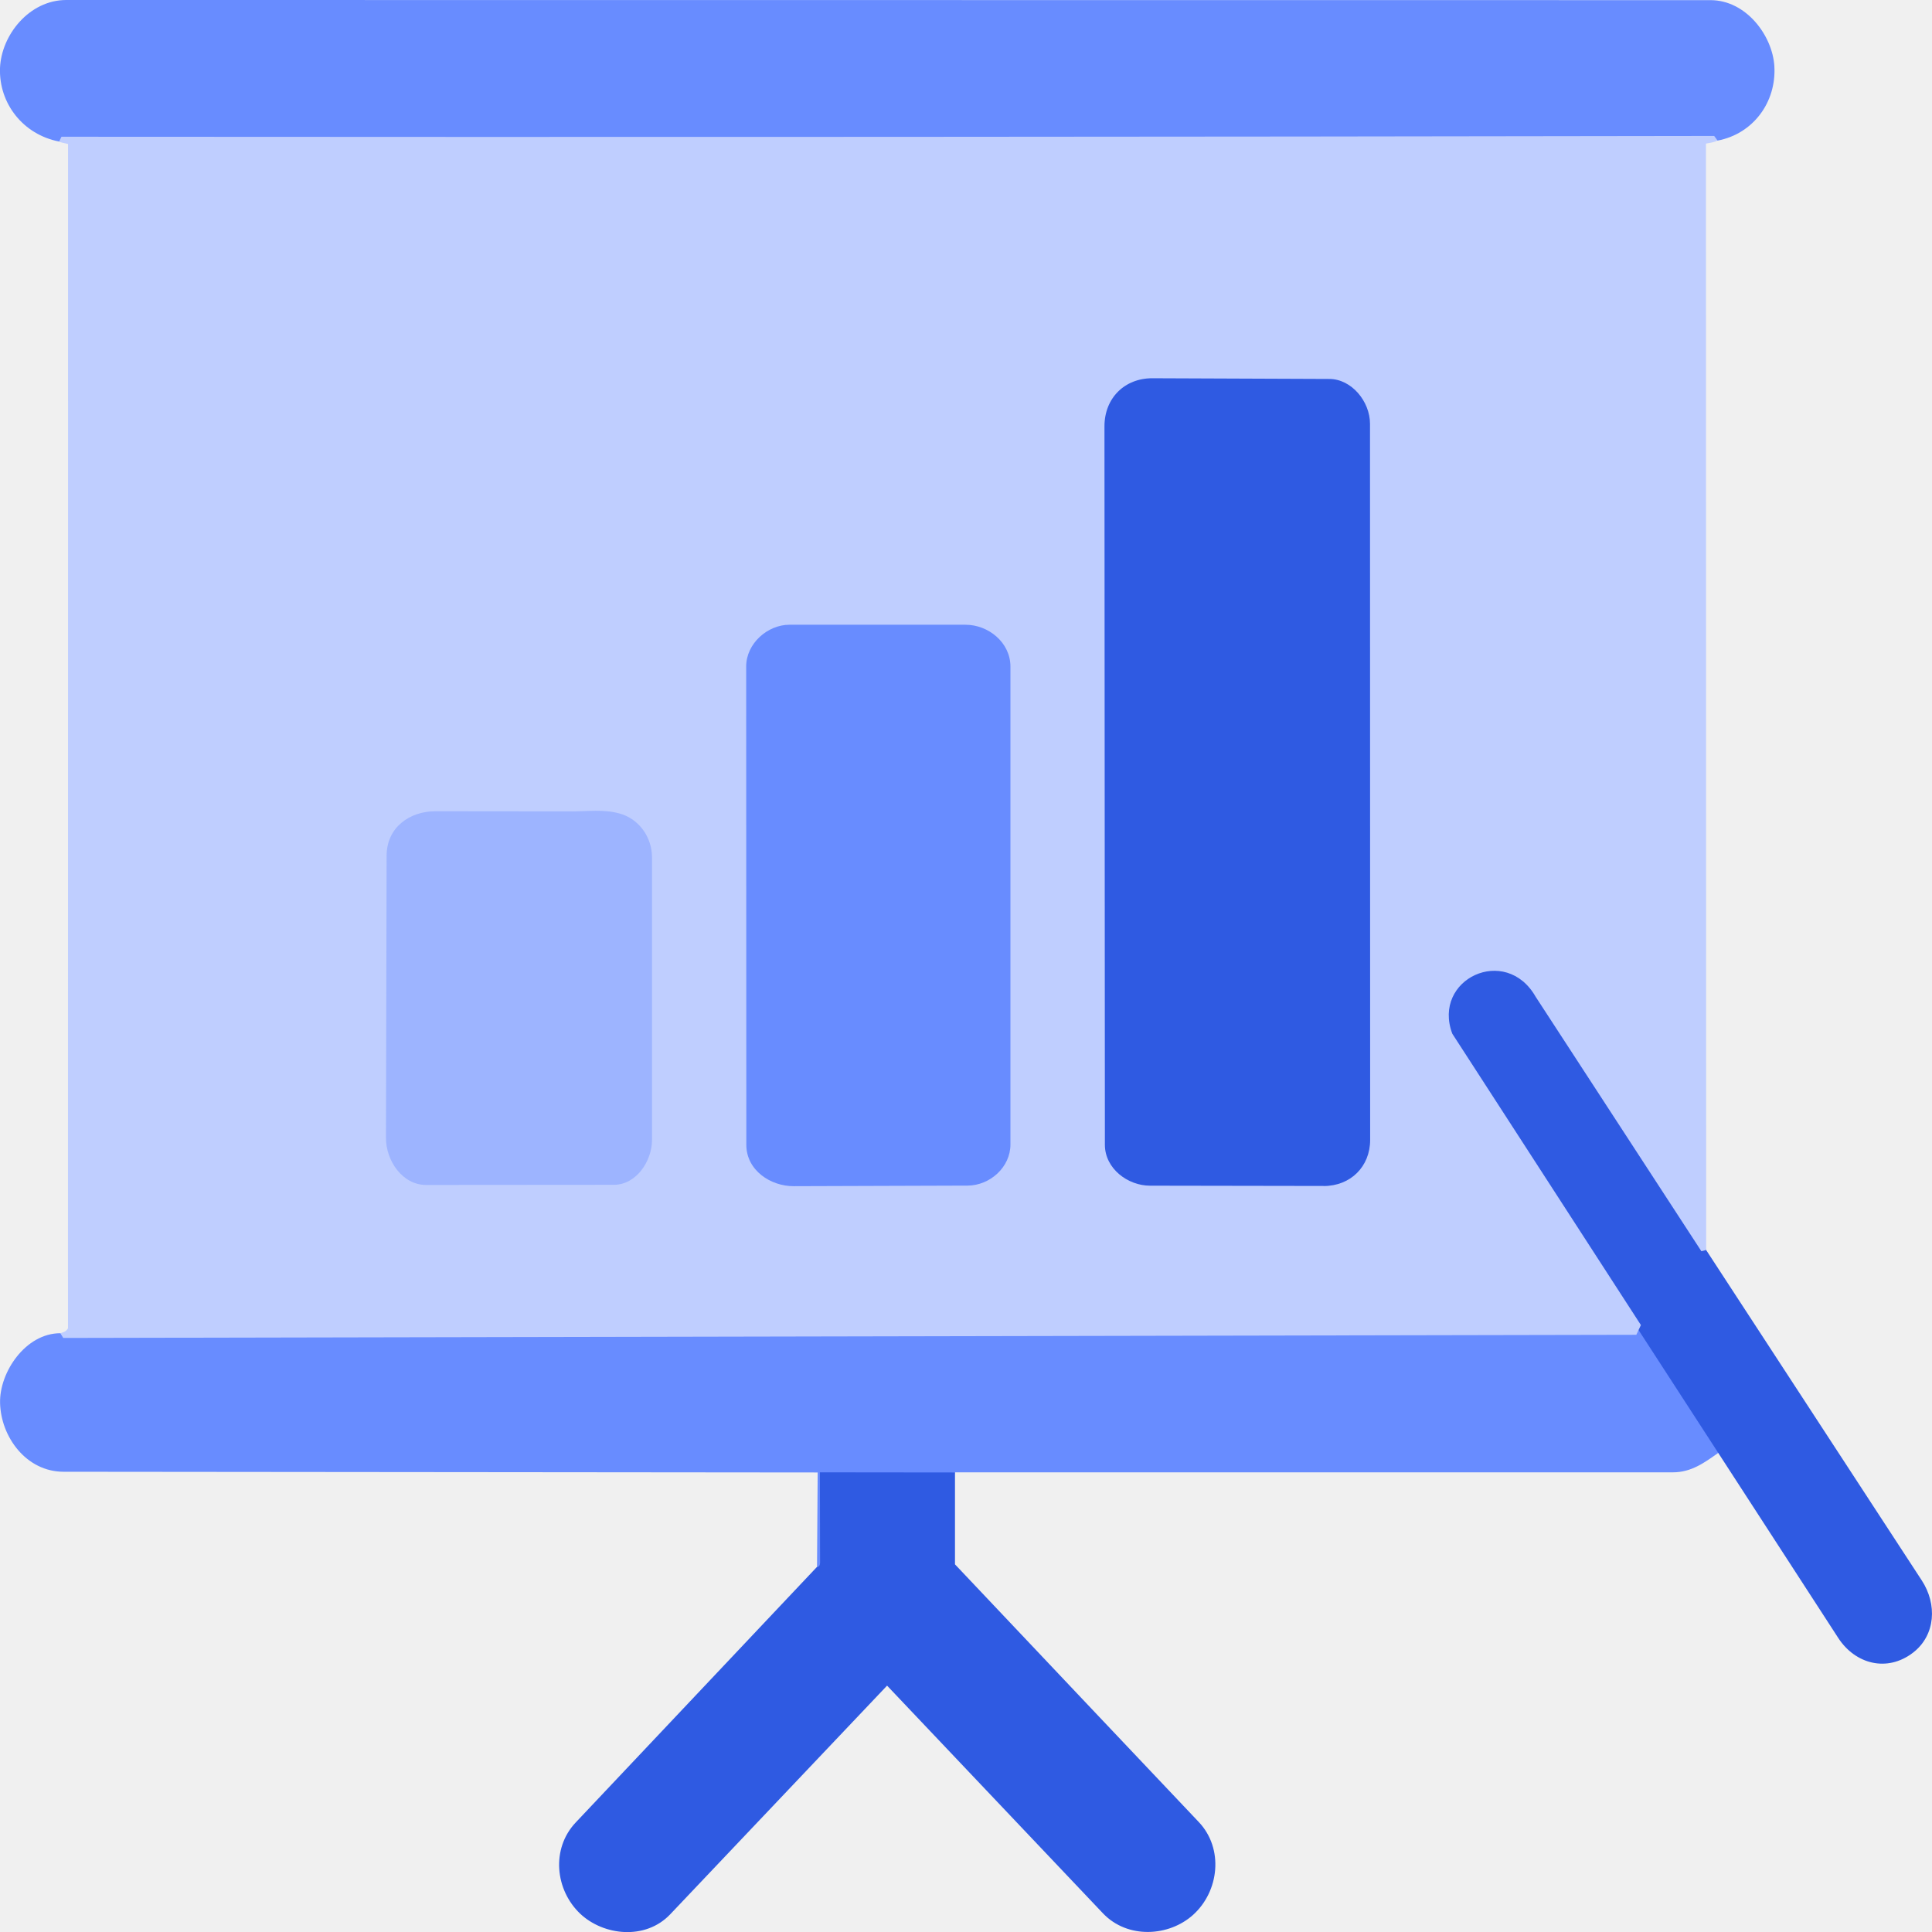
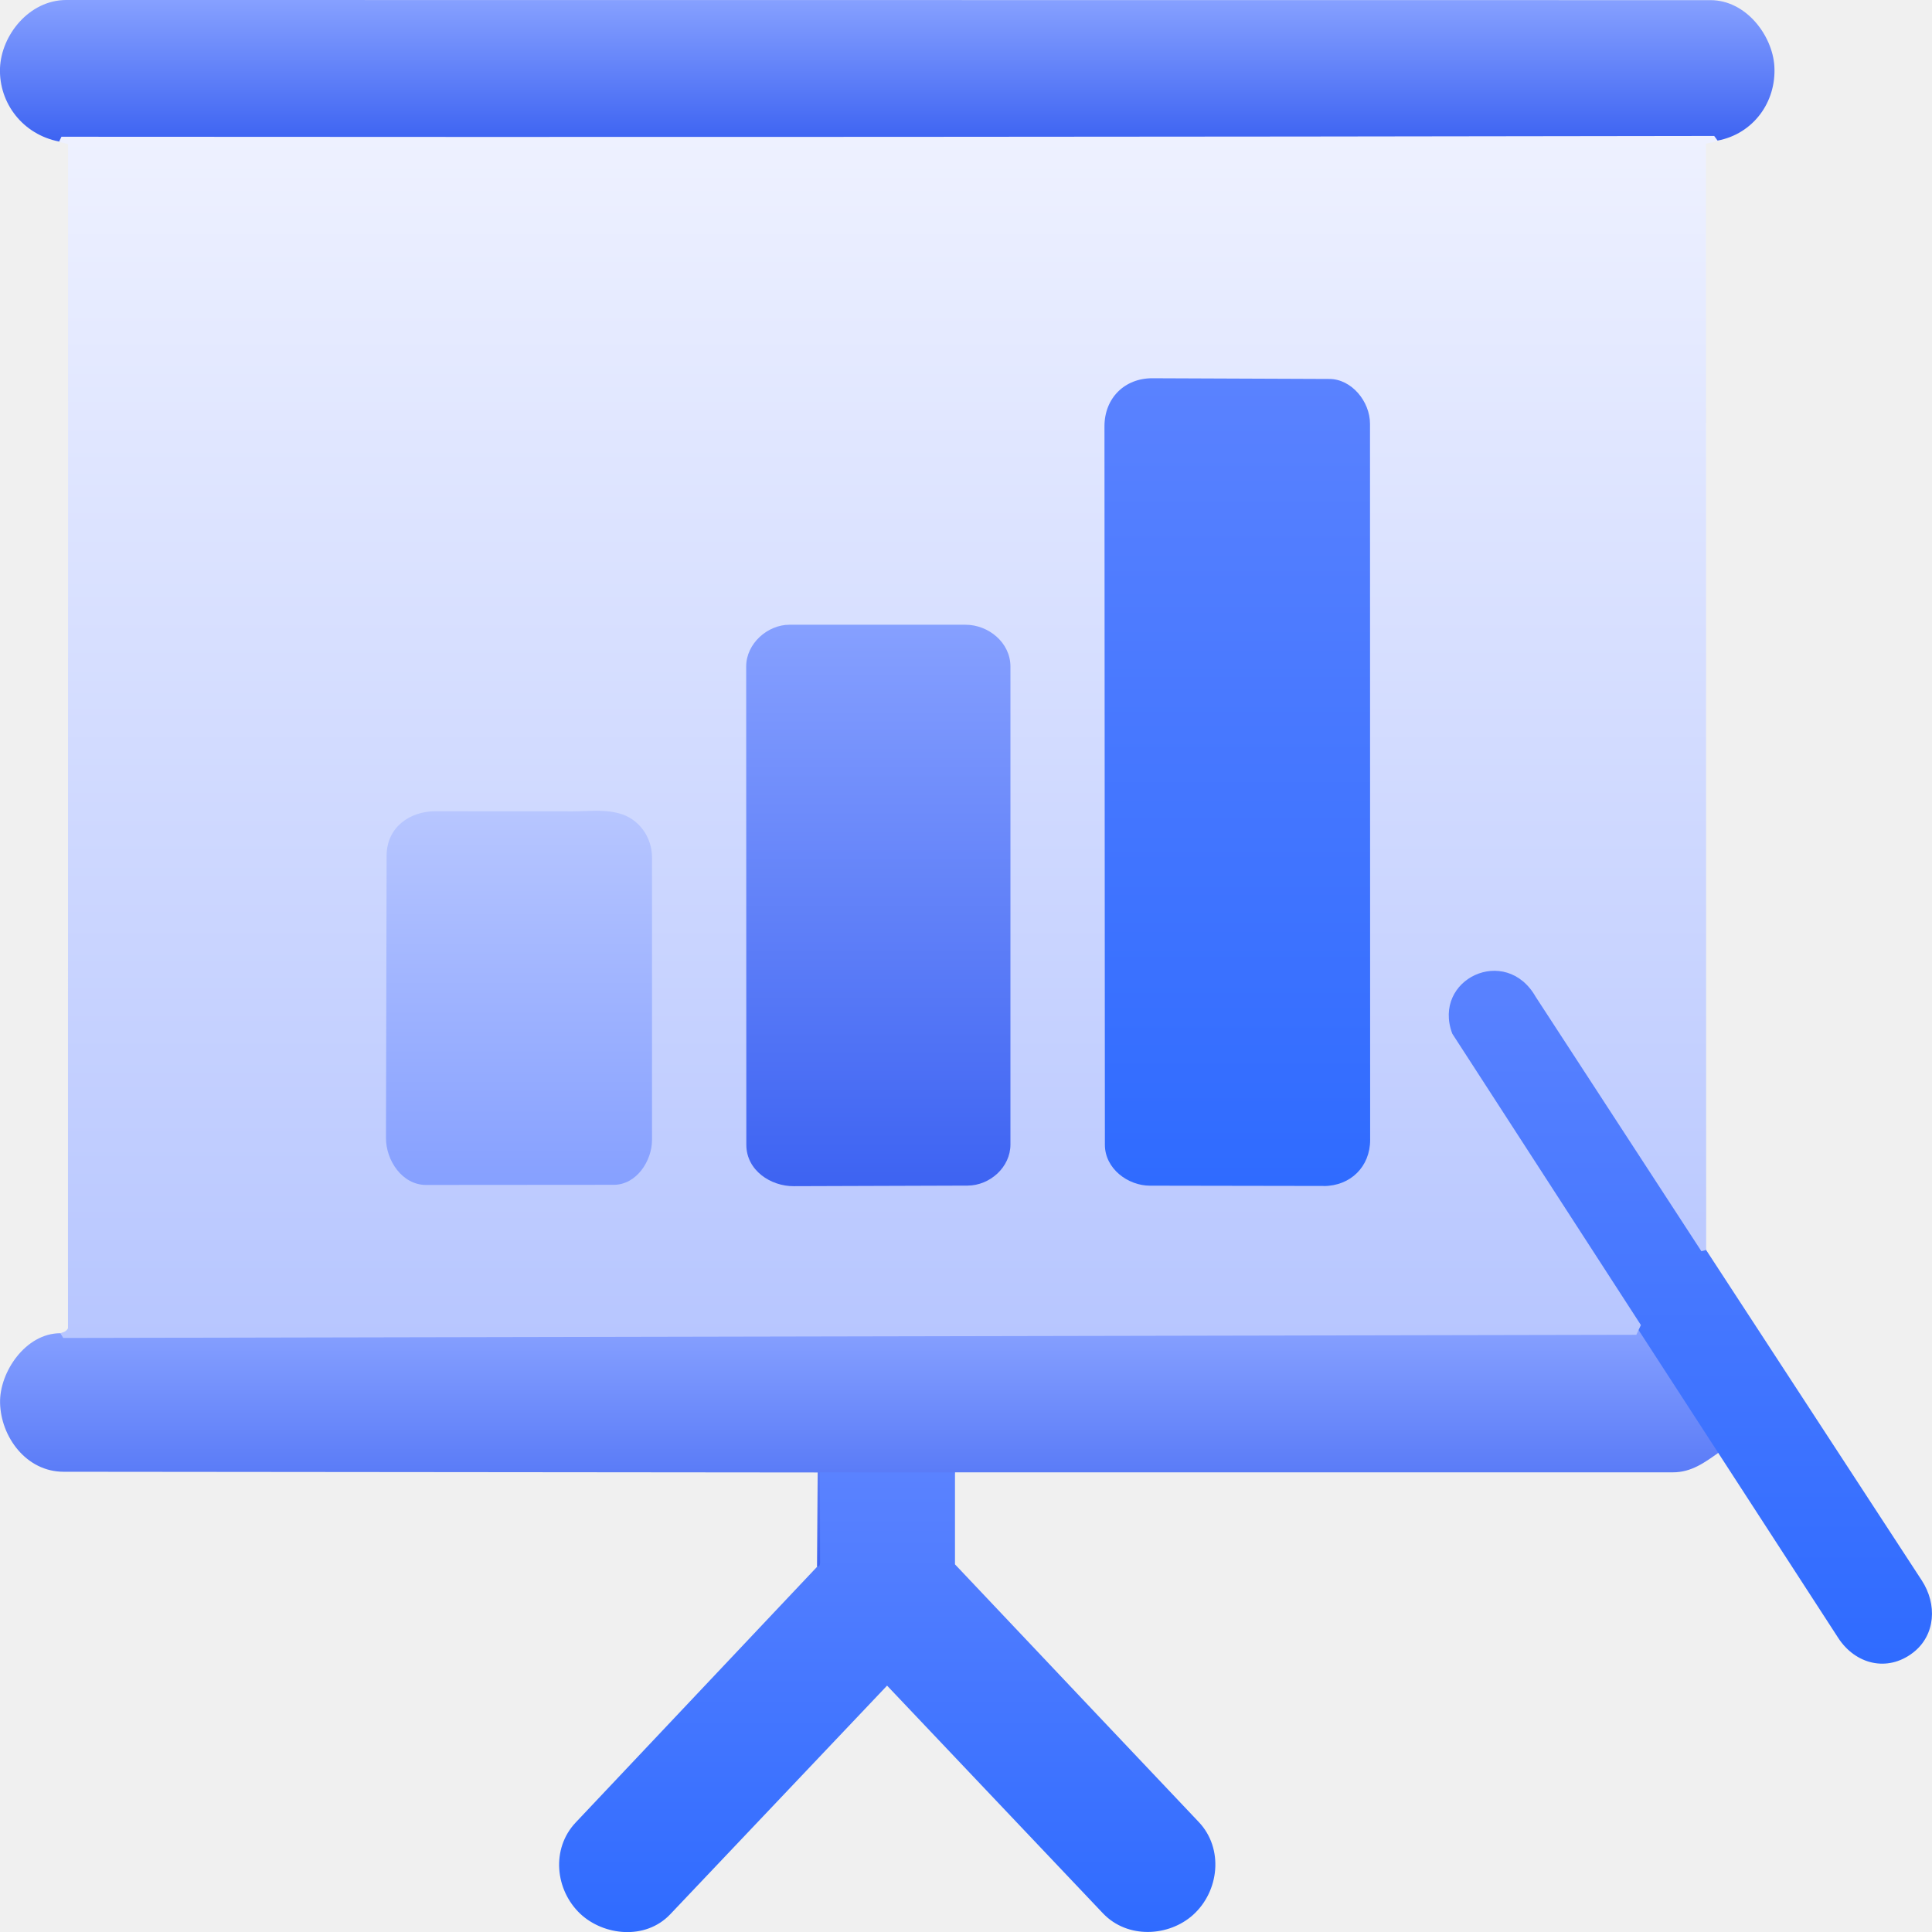
<svg xmlns="http://www.w3.org/2000/svg" preserveAspectRatio="none" overflow="visible" style="display: block;" width="27" height="27" viewBox="0 0 27 27" fill="none">
  <g id="ã¹ã- ã¹ 1" clip-path="url(#clip0_0_19)">
-     <path id="Vector" d="M24.002 1.965L23.74 1.978H0.826C0.324 1.881 -0.016 1.447 0 0.954C0.017 0.49 0.409 0 0.926 0L23.904 0.002C24.404 0.002 24.771 0.499 24.797 0.925C24.827 1.431 24.497 1.873 24.002 1.965L24.002 1.965Z" fill="#688CFF" />
-     <path id="Vector_2" d="M24.012 20.305C23.824 20.438 23.638 20.576 23.38 20.576H13.347L13.316 20.642L11.544 20.64C11.522 21.037 11.516 21.441 11.526 21.852C11.515 21.931 11.476 21.951 11.418 21.895L11.427 20.578L0.888 20.568C0.368 20.568 0.011 20.081 0.001 19.605C-0.009 19.178 0.356 18.632 0.843 18.632L22.899 18.587L22.971 18.577L24.046 20.235L24.012 20.304V20.305Z" fill="#688CFF" />
-     <path id="Vector_3" d="M13.346 20.576V21.862L15.298 23.926L16.754 25.464C17.105 25.836 17.038 26.433 16.673 26.761C16.335 27.065 15.757 27.1 15.414 26.739L12.397 23.557L9.367 26.752C9.02 27.118 8.434 27.051 8.109 26.745C7.758 26.413 7.699 25.836 8.046 25.469L11.418 21.897C11.448 21.899 11.461 21.872 11.461 21.837L11.458 20.576L13.348 20.578L13.346 20.576Z" fill="#2F5AE2" />
-     <path id="Vector_4" d="M23.844 17.47L26.856 22.085C27.075 22.419 27.051 22.852 26.735 23.096C26.373 23.375 25.927 23.256 25.69 22.891L24.013 20.305L22.9 18.589L20.264 14.521C20.043 14.18 20.253 13.733 20.568 13.574C20.944 13.386 21.295 13.554 21.517 13.894L23.846 17.471L23.844 17.47Z" fill="#2F5AE2" />
+ ã¹ 1" clip-path="url(#clip0_0_26)">
+     <path id="Vector" d="M24.002 1.965L23.74 1.978H0.826C0.324 1.881 -0.016 1.447 0 0.954C0.017 0.49 0.409 0 0.926 0L23.904 0.002C24.404 0.002 24.771 0.499 24.797 0.925C24.827 1.431 24.497 1.873 24.002 1.965L24.002 1.965Z" fill="url(#paint0_linear_0_26)" />
+     <path id="Vector_2" d="M24.012 20.305C23.824 20.438 23.638 20.576 23.38 20.576H13.347L13.316 20.642L11.544 20.64C11.522 21.037 11.516 21.441 11.526 21.852C11.515 21.931 11.476 21.951 11.418 21.895L11.427 20.578L0.888 20.568C0.368 20.568 0.011 20.081 0.001 19.605C-0.009 19.178 0.356 18.632 0.843 18.632L22.899 18.587L22.971 18.577L24.046 20.235L24.012 20.304V20.305Z" fill="url(#paint1_linear_0_26)" />
+     <path id="Vector_3" d="M13.346 20.576V21.862L15.298 23.926L16.754 25.464C17.105 25.836 17.038 26.433 16.673 26.761C16.335 27.065 15.757 27.1 15.414 26.739L12.397 23.557L9.367 26.752C9.02 27.118 8.434 27.051 8.109 26.745C7.758 26.413 7.699 25.836 8.046 25.469L11.418 21.897C11.448 21.899 11.461 21.872 11.461 21.837L11.458 20.576L13.348 20.578L13.346 20.576Z" fill="url(#paint2_linear_0_26)" />
+     <path id="Vector_4" d="M23.844 17.47L26.856 22.085C27.075 22.419 27.051 22.852 26.735 23.096C26.373 23.375 25.927 23.256 25.69 22.891L24.013 20.305L22.9 18.589L20.264 14.521C20.043 14.18 20.253 13.733 20.568 13.574C20.944 13.386 21.295 13.554 21.517 13.894L23.846 17.471L23.844 17.47Z" fill="url(#paint3_linear_0_26)" />
    <g id="Group">
-       <path id="Vector_5" d="M24.002 1.965C23.953 1.99 23.912 1.993 23.841 2.007L23.844 17.469L23.777 17.486L21.461 13.93C21.042 13.195 20.01 13.683 20.296 14.446L22.932 18.518L22.899 18.587L22.868 18.654C15.541 18.669 8.213 18.684 0.884 18.698L0.843 18.632C0.876 18.618 0.918 18.618 0.95 18.564L0.951 2.012C0.882 1.996 0.842 1.991 0.827 1.977L0.859 1.911C8.567 1.917 16.267 1.913 23.956 1.9L24.002 1.963L24.002 1.965Z" fill="#BFCEFF" />
-       <path id="Vector_6" d="M18.497 16.574L16.07 16.57C15.764 16.57 15.441 16.333 15.441 15.998L15.435 5.958C15.435 5.563 15.717 5.284 16.107 5.286L18.579 5.296C18.887 5.297 19.146 5.609 19.146 5.923L19.148 15.93C19.148 16.303 18.875 16.575 18.497 16.575V16.574Z" fill="#2F5AE2" />
-       <path id="Vector_7" d="M13.524 16.569L11.093 16.577C10.773 16.579 10.43 16.358 10.43 15.998L10.428 9.314C10.428 8.993 10.728 8.731 11.031 8.731H13.494C13.812 8.731 14.121 8.978 14.121 9.316V15.995C14.121 16.31 13.837 16.567 13.523 16.569H13.524Z" fill="#688CFF" />
-       <path id="Vector_8" d="M8.576 16.558L5.955 16.56C5.622 16.56 5.393 16.219 5.394 15.902L5.403 11.958C5.404 11.563 5.724 11.337 6.087 11.337L7.997 11.339C8.219 11.339 8.434 11.308 8.652 11.367C8.926 11.439 9.112 11.696 9.112 11.983V15.934C9.111 16.221 8.897 16.558 8.577 16.558H8.576Z" fill="#9DB4FF" />
+       <path id="Vector_5" d="M24.002 1.965C23.953 1.99 23.912 1.993 23.841 2.007L23.844 17.469L23.777 17.486L21.461 13.93C21.042 13.195 20.01 13.683 20.296 14.446L22.932 18.518L22.899 18.587L22.868 18.654C15.541 18.669 8.213 18.684 0.884 18.698L0.843 18.632C0.876 18.618 0.918 18.618 0.95 18.564L0.951 2.012C0.882 1.996 0.842 1.991 0.827 1.977L0.859 1.911C8.567 1.917 16.267 1.913 23.956 1.9L24.002 1.963L24.002 1.965Z" fill="url(#paint4_linear_0_26)" />
+       <path id="Vector_6" d="M18.497 16.574L16.07 16.57C15.764 16.57 15.441 16.333 15.441 15.998L15.435 5.958C15.435 5.563 15.717 5.284 16.107 5.286L18.579 5.296C18.887 5.297 19.146 5.609 19.146 5.923L19.148 15.93C19.148 16.303 18.875 16.575 18.497 16.575V16.574Z" fill="url(#paint5_linear_0_26)" />
+       <path id="Vector_7" d="M13.524 16.569L11.093 16.577C10.773 16.579 10.43 16.358 10.43 15.998L10.428 9.314C10.428 8.993 10.728 8.731 11.031 8.731H13.494C13.812 8.731 14.121 8.978 14.121 9.316V15.995C14.121 16.31 13.837 16.567 13.523 16.569H13.524Z" fill="url(#paint6_linear_0_26)" />
+       <path id="Vector_8" d="M8.576 16.558L5.955 16.56C5.622 16.56 5.393 16.219 5.394 15.902L5.403 11.958C5.404 11.563 5.724 11.337 6.087 11.337L7.997 11.339C8.219 11.339 8.434 11.308 8.652 11.367C8.926 11.439 9.112 11.696 9.112 11.983V15.934C9.111 16.221 8.897 16.558 8.577 16.558H8.576Z" fill="url(#paint7_linear_0_26)" />
    </g>
  </g>
  <defs>
-     <clipPath id="clip0_0_19">
+     <linearGradient id="paint0_linear_0_26" x1="12.399" y1="0" x2="12.399" y2="1.978" gradientUnits="userSpaceOnUse">
+       <stop stop-color="#86A0FF" />
+       <stop offset="1" stop-color="#3D63F2" />
+     </linearGradient>
+     <linearGradient id="paint1_linear_0_26" x1="12.023" y1="18.577" x2="12.023" y2="21.927" gradientUnits="userSpaceOnUse">
+       <stop stop-color="#86A0FF" />
+       <stop offset="1" stop-color="#3D63F2" />
+     </linearGradient>
+     <linearGradient id="paint2_linear_0_26" x1="12.399" y1="20.576" x2="12.399" y2="27.001" gradientUnits="userSpaceOnUse">
+       <stop stop-color="#5A82FF" />
+       <stop offset="1" stop-color="#2F6BFF" />
+     </linearGradient>
+     <linearGradient id="paint3_linear_0_26" x1="23.586" y1="13.496" x2="23.586" y2="23.25" gradientUnits="userSpaceOnUse">
+       <stop stop-color="#5A82FF" />
+       <stop offset="1" stop-color="#2F6BFF" />
+     </linearGradient>
+     <linearGradient id="paint4_linear_0_26" x1="12.414" y1="1.9" x2="12.414" y2="18.698" gradientUnits="userSpaceOnUse">
+       <stop stop-color="#EEF1FF" />
+       <stop offset="1" stop-color="#B7C6FF" />
+     </linearGradient>
+     <linearGradient id="paint5_linear_0_26" x1="17.292" y1="5.286" x2="17.292" y2="16.575" gradientUnits="userSpaceOnUse">
+       <stop stop-color="#5A82FF" />
+       <stop offset="1" stop-color="#2F6BFF" />
+     </linearGradient>
+     <linearGradient id="paint6_linear_0_26" x1="12.275" y1="8.731" x2="12.275" y2="16.577" gradientUnits="userSpaceOnUse">
+       <stop stop-color="#86A0FF" />
+       <stop offset="1" stop-color="#3D63F2" />
+     </linearGradient>
+     <linearGradient id="paint7_linear_0_26" x1="7.253" y1="11.331" x2="7.253" y2="16.56" gradientUnits="userSpaceOnUse">
+       <stop stop-color="#B7C6FF" />
+       <stop offset="1" stop-color="#86A0FF" />
+     </linearGradient>
+     <clipPath id="clip0_0_26">
      <rect width="27" height="27" fill="white" />
    </clipPath>
  </defs>
</svg>
